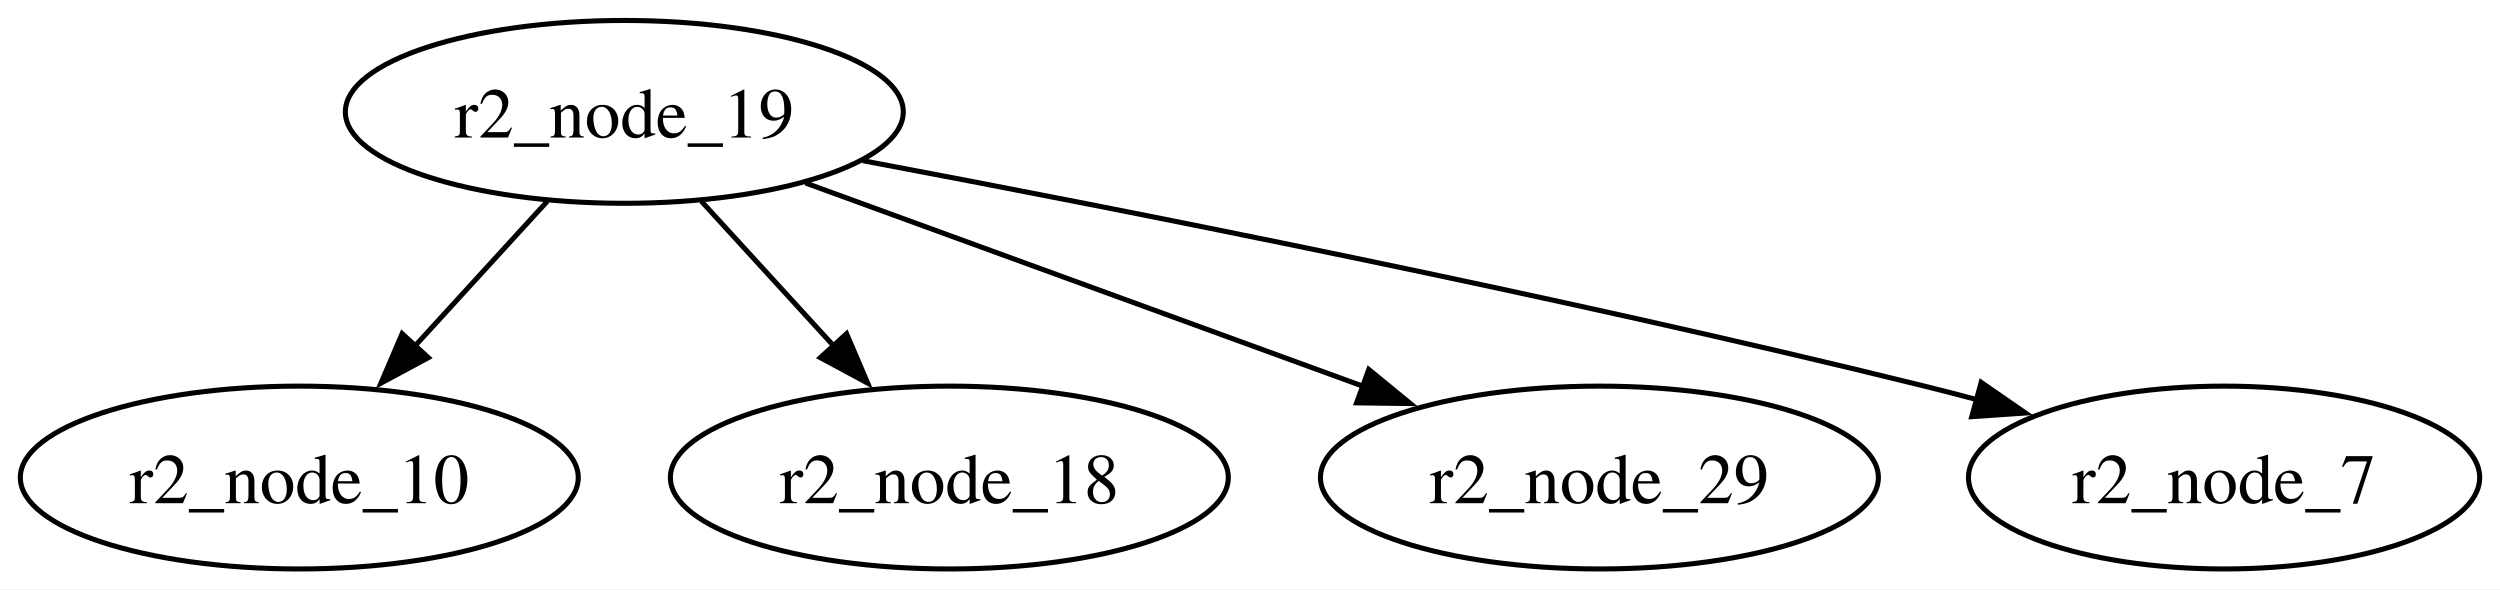
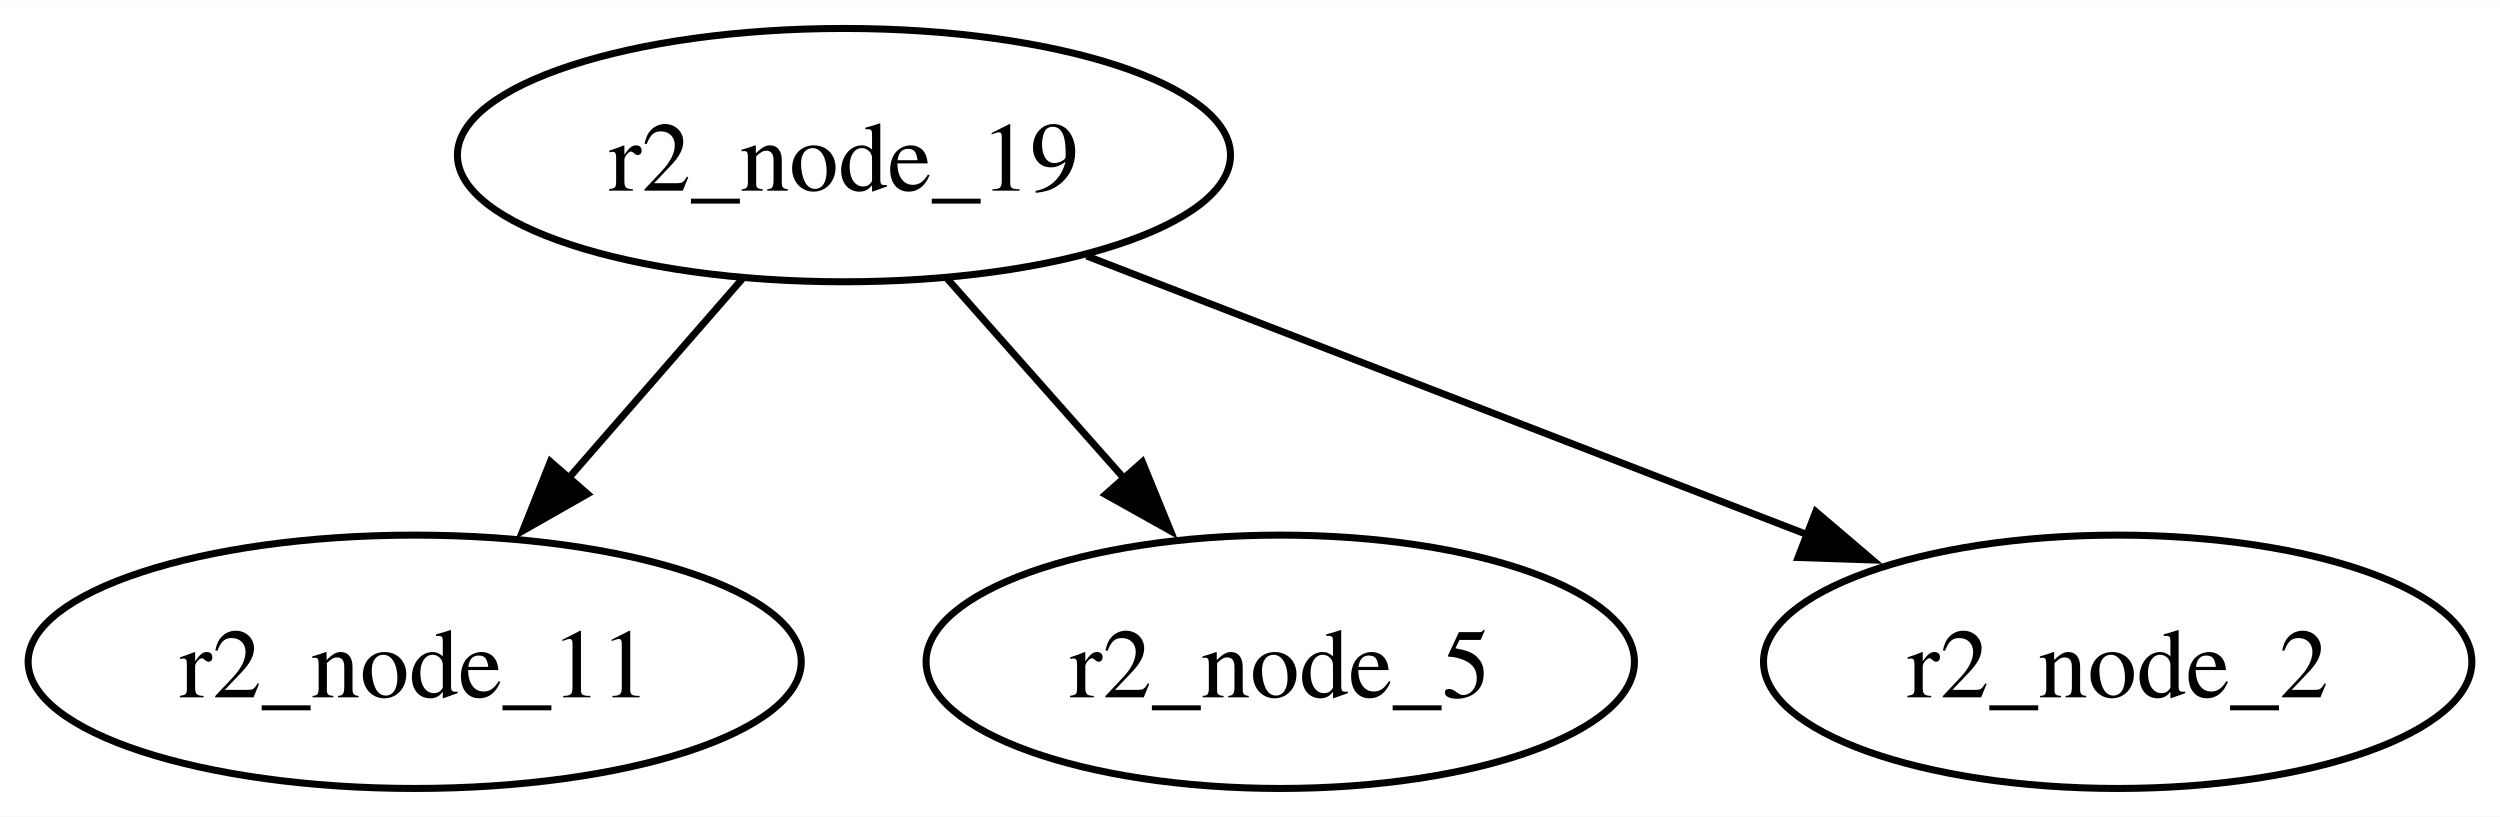
- <svg xmlns="http://www.w3.org/2000/svg" width="492pt" height="116pt" viewBox="0.00 0.00 492.26 116.00">
+ <svg xmlns="http://www.w3.org/2000/svg" width="355pt" height="116pt" viewBox="0.00 0.00 355.26 116.00">
  <g id="graph0" class="graph" transform="scale(1 1) rotate(0) translate(4 112)">
-     <polygon fill="white" stroke="none" points="-4,4 -4,-112 488.26,-112 488.26,4 -4,4" />
+     <polygon fill="white" stroke="none" points="-4,4 -4,-112 351.26,-112 351.26,4 -4,4" />
    <g id="node1" class="node">
-       <ellipse fill="none" stroke="black" cx="118.93" cy="-90" rx="54.93" ry="18" />
-       <text text-anchor="middle" x="118.93" y="-84.95" font-family="Times,serif" font-size="14.00">r2_node_19</text>
+       <ellipse fill="none" stroke="black" cx="54.93" cy="-18" rx="54.93" ry="18" />
+       <text text-anchor="middle" x="54.93" y="-12.95" font-family="Times,serif" font-size="14.00">r2_node_11</text>
    </g>
    <g id="node2" class="node">
-       <ellipse fill="none" stroke="black" cx="54.93" cy="-18" rx="54.93" ry="18" />
-       <text text-anchor="middle" x="54.93" y="-12.95" font-family="Times,serif" font-size="14.00">r2_node_10</text>
+       <ellipse fill="none" stroke="black" cx="177.93" cy="-18" rx="50.33" ry="18" />
+       <text text-anchor="middle" x="177.93" y="-12.95" font-family="Times,serif" font-size="14.00">r2_node_5</text>
+     </g>
+     <g id="node3" class="node">
+       <ellipse fill="none" stroke="black" cx="296.93" cy="-18" rx="50.33" ry="18" />
+       <text text-anchor="middle" x="296.93" y="-12.95" font-family="Times,serif" font-size="14.00">r2_node_2</text>
+     </g>
+     <g id="node4" class="node">
+       <ellipse fill="none" stroke="black" cx="115.93" cy="-90" rx="54.93" ry="18" />
+       <text text-anchor="middle" x="115.93" y="-84.95" font-family="Times,serif" font-size="14.00">r2_node_19</text>
+     </g>
+     <g id="edge2" class="edge">
+       <path fill="none" stroke="black" d="M101.48,-72.41C94.11,-63.95 84.99,-53.49 76.79,-44.08" />
+       <polygon fill="black" stroke="black" points="79.49,-41.85 70.28,-36.61 74.21,-46.45 79.49,-41.85" />
+     </g>
+     <g id="edge3" class="edge">
+       <path fill="none" stroke="black" d="M130.63,-72.41C138.12,-63.95 147.38,-53.49 155.72,-44.08" />
+       <polygon fill="black" stroke="black" points="158.33,-46.41 162.34,-36.6 153.09,-41.77 158.33,-46.41" />
    </g>
    <g id="edge1" class="edge">
-       <path fill="none" stroke="black" d="M103.77,-72.41C95.96,-63.87 86.27,-53.28 77.6,-43.79" />
-       <polygon fill="black" stroke="black" points="80.34,-41.61 71.01,-36.59 75.18,-46.33 80.34,-41.61" />
-     </g>
-     <g id="node3" class="node">
-       <ellipse fill="none" stroke="black" cx="182.93" cy="-18" rx="54.93" ry="18" />
-       <text text-anchor="middle" x="182.93" y="-12.95" font-family="Times,serif" font-size="14.00">r2_node_18</text>
-     </g>
-     <g id="edge2" class="edge">
-       <path fill="none" stroke="black" d="M134.1,-72.41C141.91,-63.87 151.59,-53.28 160.27,-43.79" />
-       <polygon fill="black" stroke="black" points="162.69,-46.33 166.85,-36.59 157.52,-41.61 162.69,-46.33" />
-     </g>
-     <g id="node4" class="node">
-       <ellipse fill="none" stroke="black" cx="310.93" cy="-18" rx="54.93" ry="18" />
-       <text text-anchor="middle" x="310.93" y="-12.95" font-family="Times,serif" font-size="14.00">r2_node_29</text>
-     </g>
-     <g id="edge3" class="edge">
-       <path fill="none" stroke="black" d="M154.6,-76C185.62,-64.69 230.77,-48.23 264.59,-35.9" />
-       <polygon fill="black" stroke="black" points="265.52,-39.28 273.71,-32.57 263.12,-32.71 265.52,-39.28" />
-     </g>
-     <g id="node5" class="node">
-       <ellipse fill="none" stroke="black" cx="433.93" cy="-18" rx="50.33" ry="18" />
-       <text text-anchor="middle" x="433.93" y="-12.95" font-family="Times,serif" font-size="14.00">r2_node_7</text>
-     </g>
-     <g id="edge4" class="edge">
-       <path fill="none" stroke="black" d="M165.89,-80.39C217.42,-70.69 302.45,-53.92 374.93,-36 378.29,-35.17 381.75,-34.28 385.22,-33.35" />
-       <polygon fill="black" stroke="black" points="386.1,-36.74 394.82,-30.71 384.25,-29.99 386.1,-36.74" />
+       <path fill="none" stroke="black" d="M150.4,-75.67C179.49,-64.42 221.3,-48.25 252.83,-36.06" />
+       <polygon fill="black" stroke="black" points="254.03,-39.34 262.1,-32.47 251.51,-32.82 254.03,-39.34" />
    </g>
  </g>
</svg>
